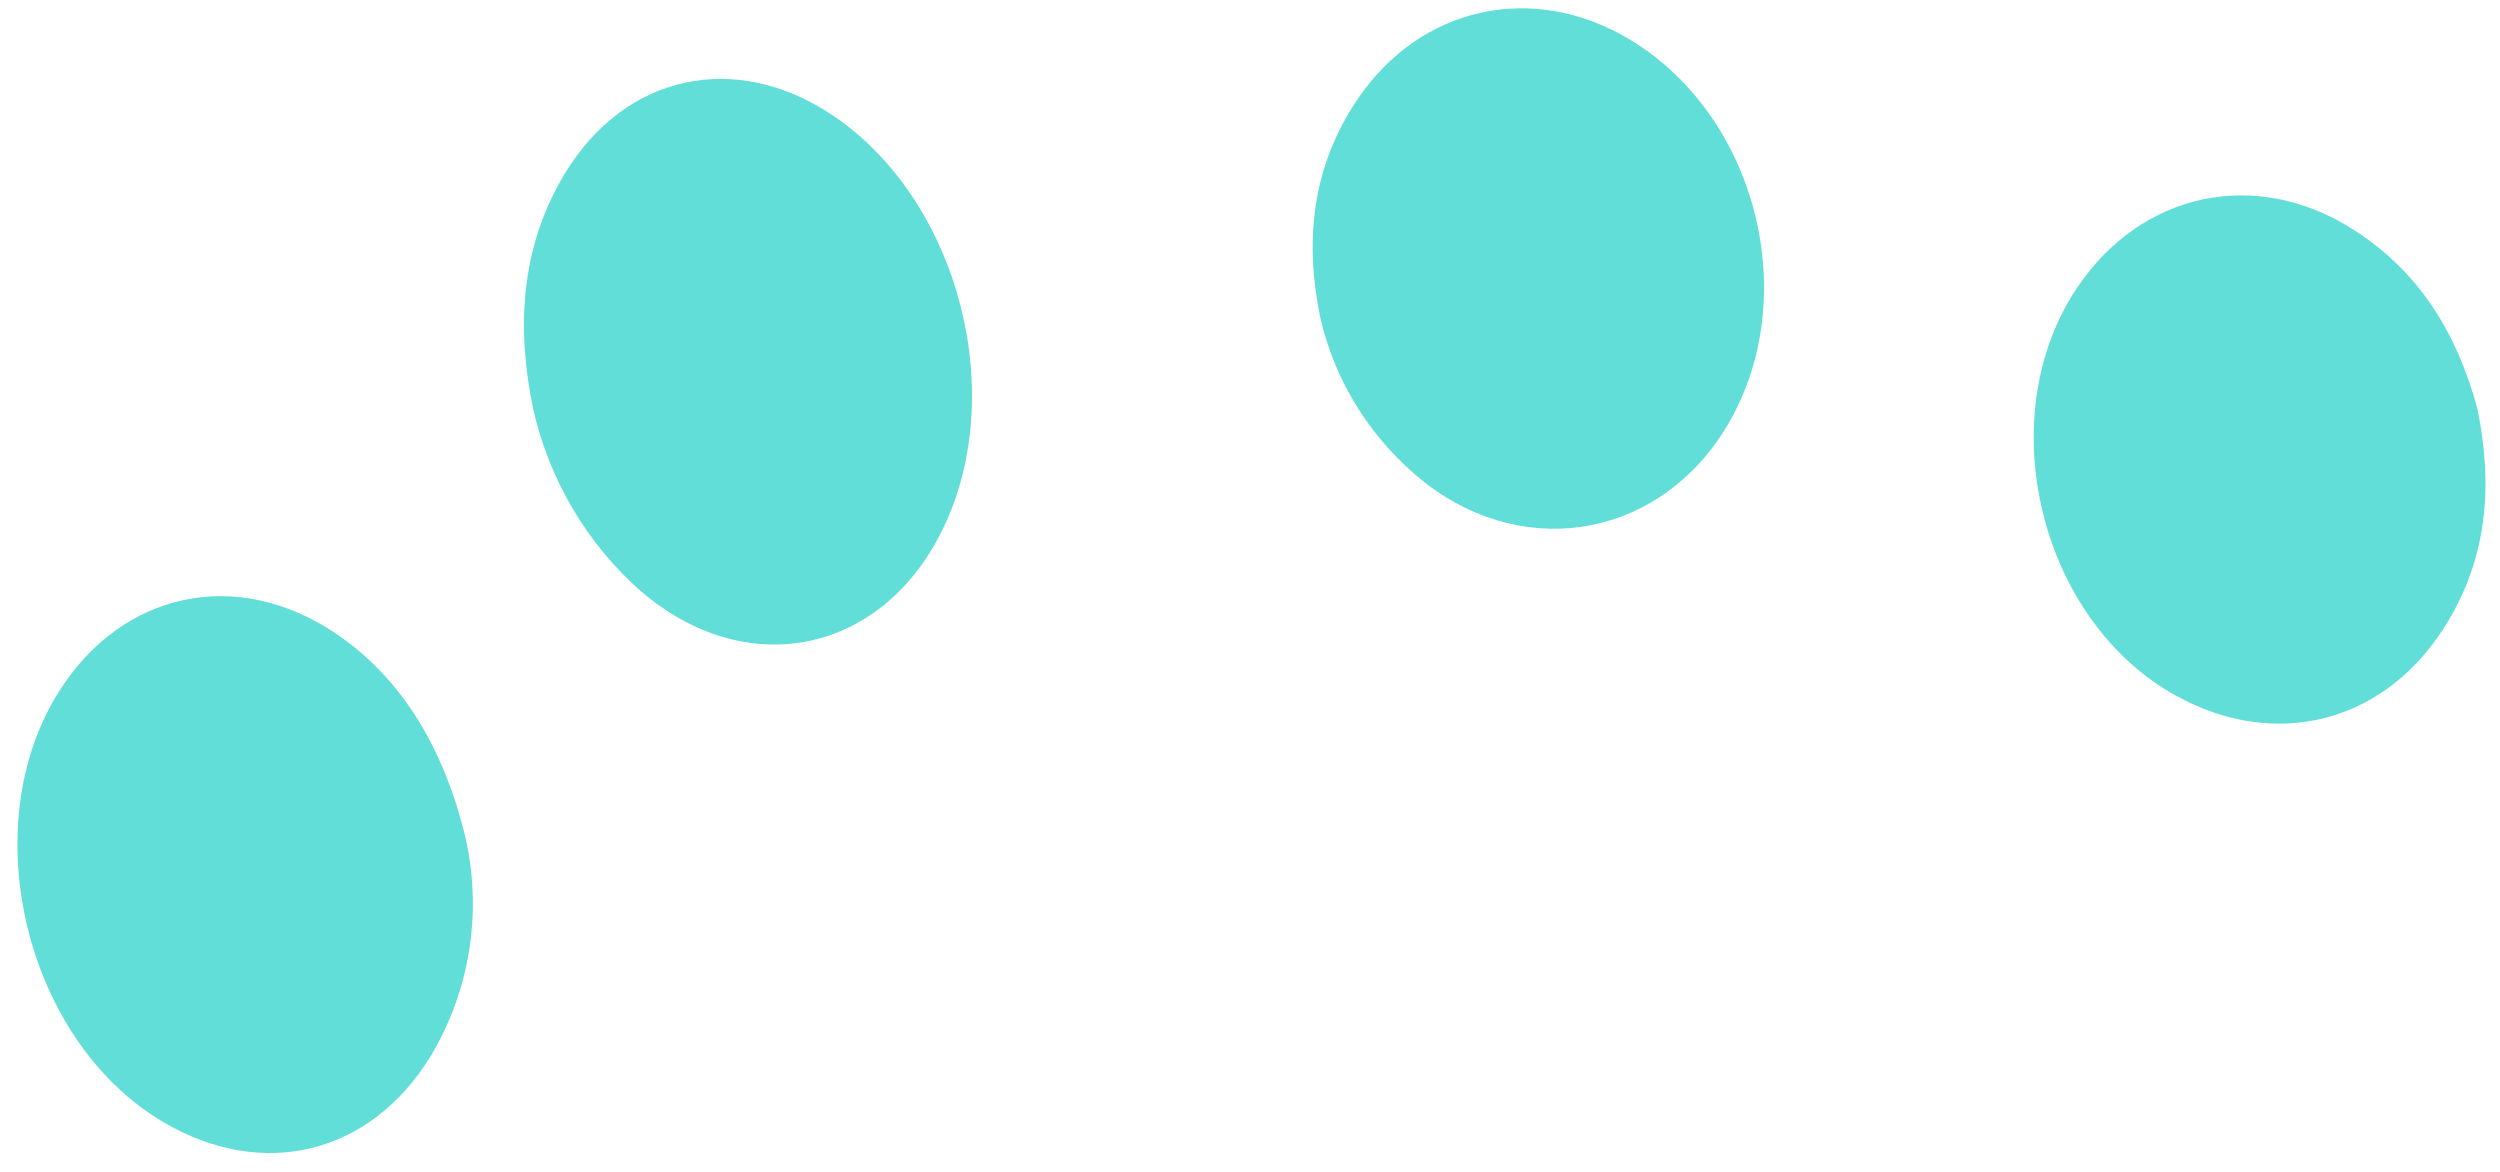
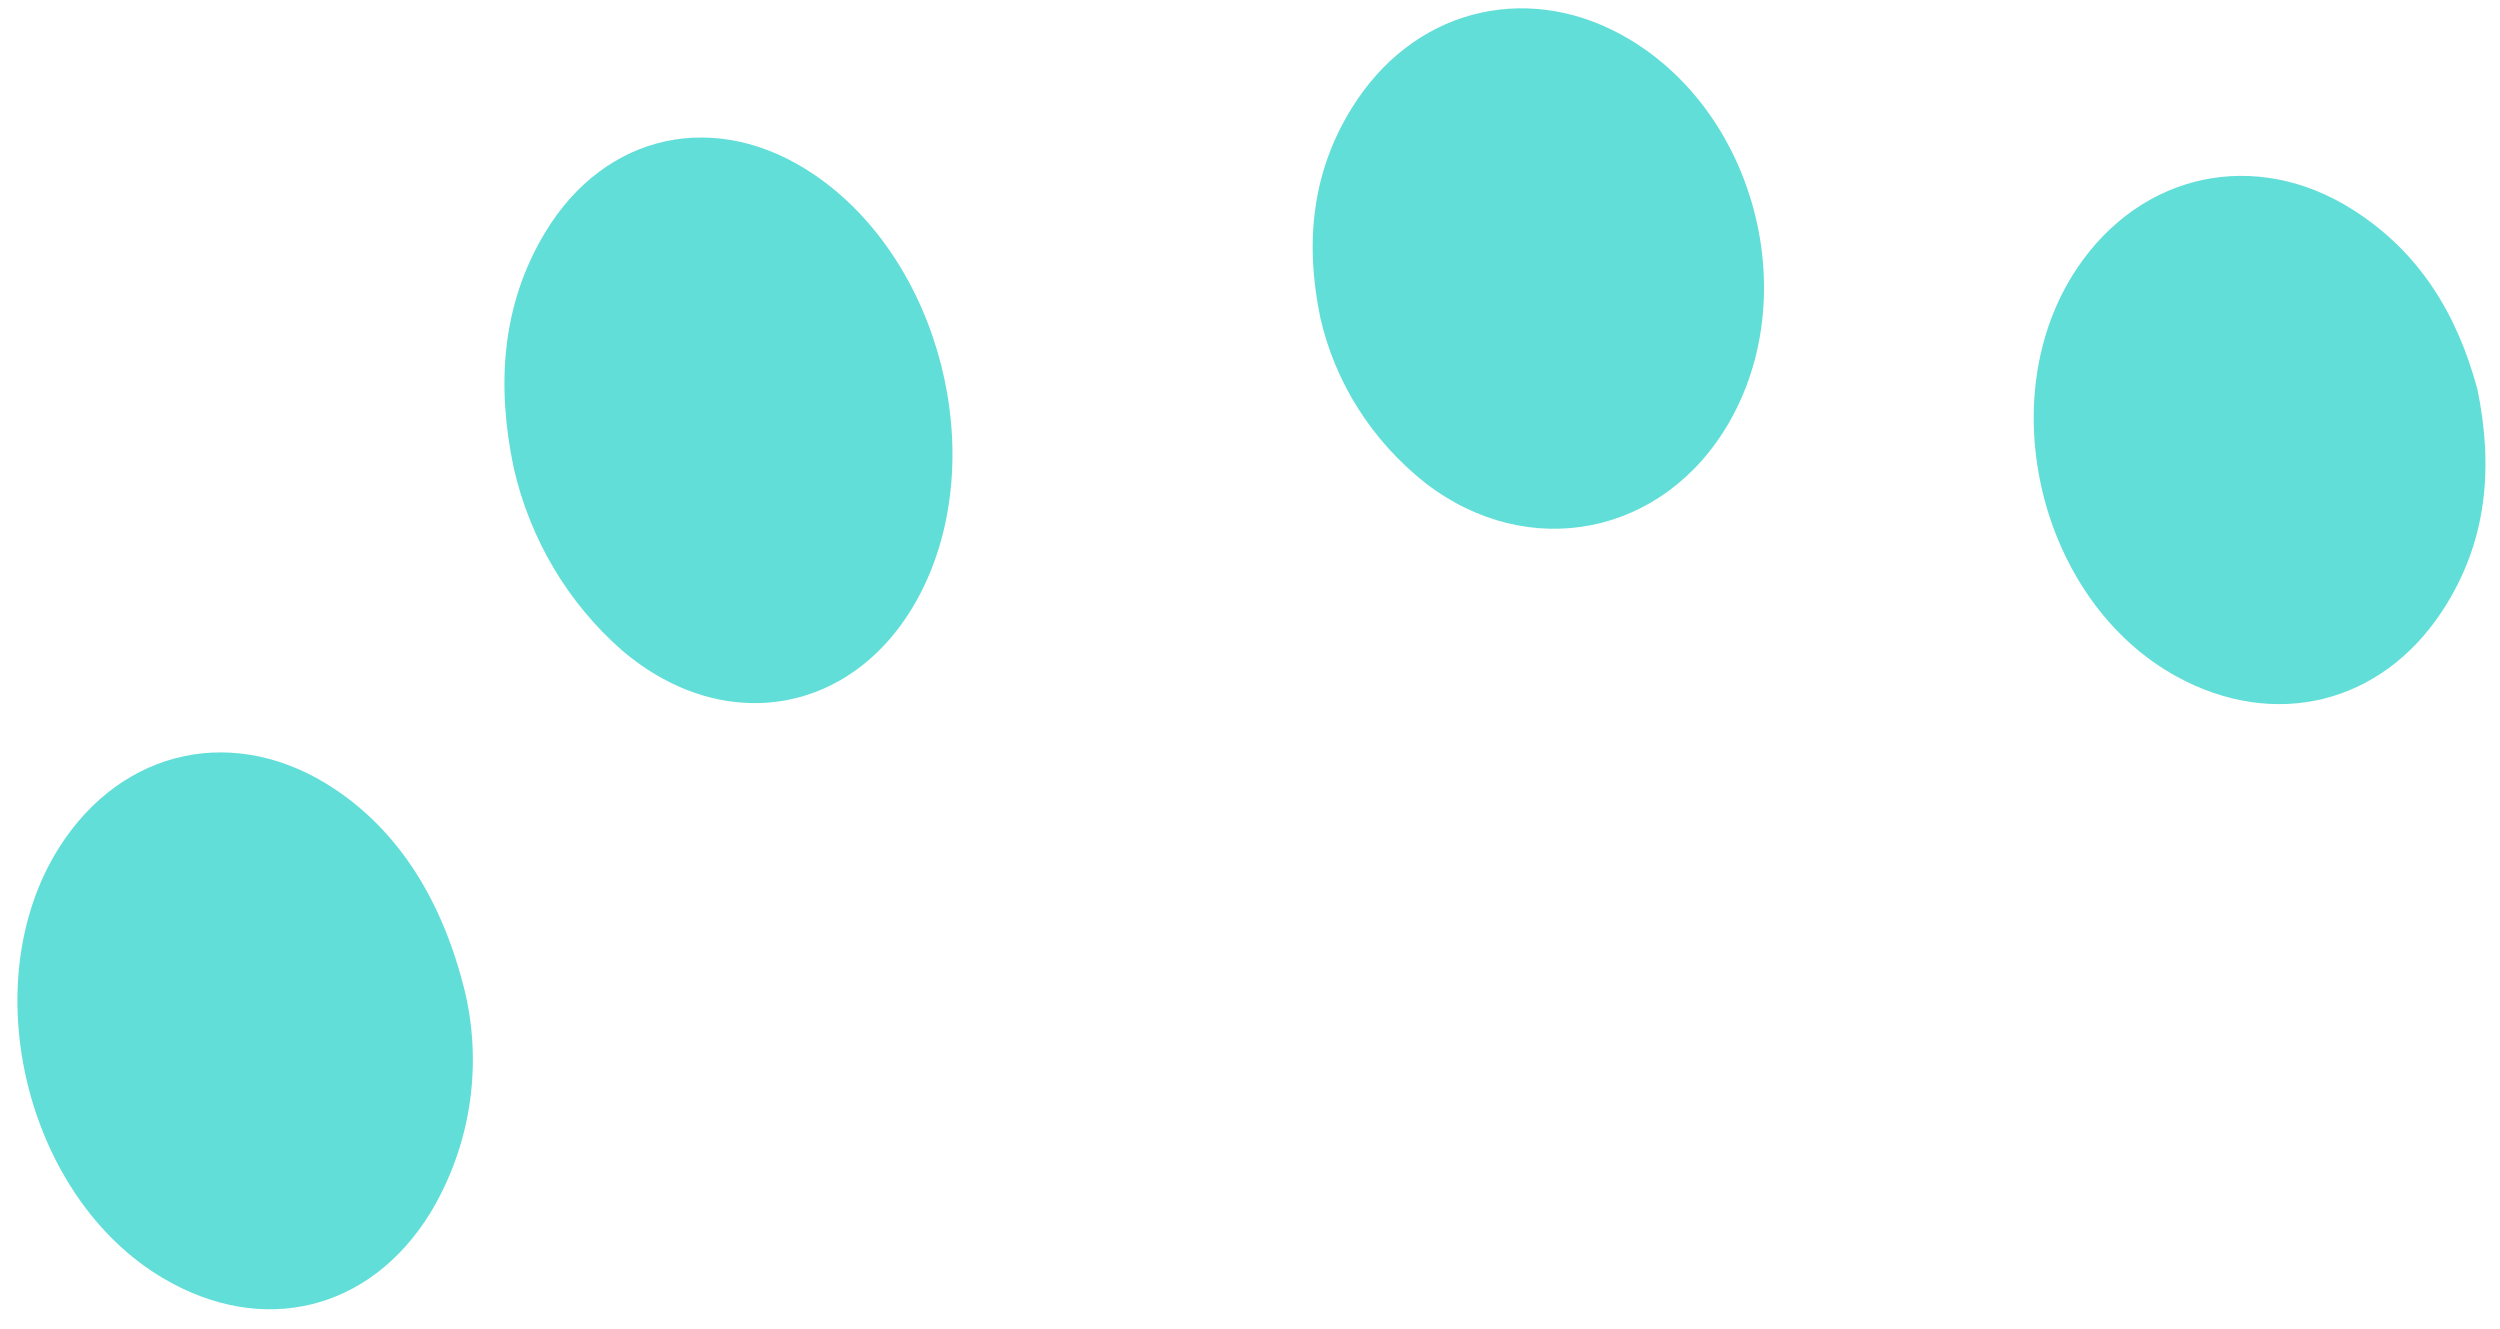
- <svg xmlns="http://www.w3.org/2000/svg" width="128" height="60" viewBox="0 0 128 60" fill="none">
-   <path d="M27.301 20.948C26.44 16.833 26.628 12.683 28.915 8.895C32.003 3.779 37.688 2.572 42.654 5.919C49.153 10.3 51.729 20.371 48.138 27.356C44.962 33.533 38.158 34.834 32.836 30.29C30.07 27.865 28.126 24.585 27.301 20.948Z" fill="#61DED7" />
-   <path d="M67.595 16.242C66.818 12.472 67.102 8.64 69.498 5.093C72.734 0.302 78.503 -0.944 83.448 2.025C89.916 5.909 92.295 15.144 88.509 21.665C85.158 27.438 78.257 28.798 72.98 24.732C70.238 22.56 68.347 19.579 67.595 16.242Z" fill="#61DED7" />
-   <path d="M23.825 42.857C24.707 46.708 24.061 50.749 22.023 54.118C18.933 59.114 13.464 60.434 8.4 57.474C1.311 53.331 -1.365 42.334 3.026 35.396C6.269 30.274 12.121 29.04 17.159 32.414C20.348 34.55 22.649 37.993 23.825 42.857Z" fill="#61DED7" />
-   <path d="M126.84 20.916C127.653 24.853 127.387 28.715 125.041 32.286C121.902 37.066 116.44 38.383 111.431 35.631C104.421 31.781 101.89 21.37 106.349 14.73C109.641 9.829 115.491 8.582 120.462 11.736C123.9 13.917 125.807 17.104 126.84 20.916Z" fill="#61DED7" />
+ <svg xmlns="http://www.w3.org/2000/svg" width="128" height="68" viewBox="0 0 128 68" fill="none">
+   <path d="M26.301 23.948C25.44 19.833 25.628 15.683 27.915 11.895C31.003 6.779 36.688 5.572 41.654 8.919C48.153 13.3 50.729 23.371 47.138 30.356C43.962 36.533 37.158 37.834 31.837 33.29C29.07 30.865 27.127 27.585 26.301 23.948V23.948Z" fill="#61DED7" />
+   <path d="M67.595 16.242C66.818 12.472 67.102 8.64 69.498 5.093C72.734 0.302 78.504 -0.944 83.448 2.025C89.916 5.909 92.295 15.144 88.509 21.665C85.158 27.438 78.257 28.798 72.98 24.732C70.238 22.56 68.347 19.579 67.595 16.242V16.242Z" fill="#61DED7" />
+   <path d="M23.825 50.857C24.707 54.708 24.061 58.749 22.023 62.118C18.933 67.114 13.464 68.434 8.4 65.474C1.311 61.331 -1.365 50.334 3.026 43.396C6.269 38.274 12.121 37.039 17.159 40.414C20.348 42.55 22.649 45.993 23.825 50.857Z" fill="#61DED7" />
+   <path d="M126.84 19.916C127.653 23.853 127.387 27.715 125.041 31.286C121.902 36.066 116.44 37.383 111.431 34.631C104.421 30.781 101.89 20.37 106.349 13.73C109.641 8.829 115.491 7.582 120.462 10.736C123.9 12.917 125.807 16.104 126.84 19.916Z" fill="#61DED7" />
</svg>
